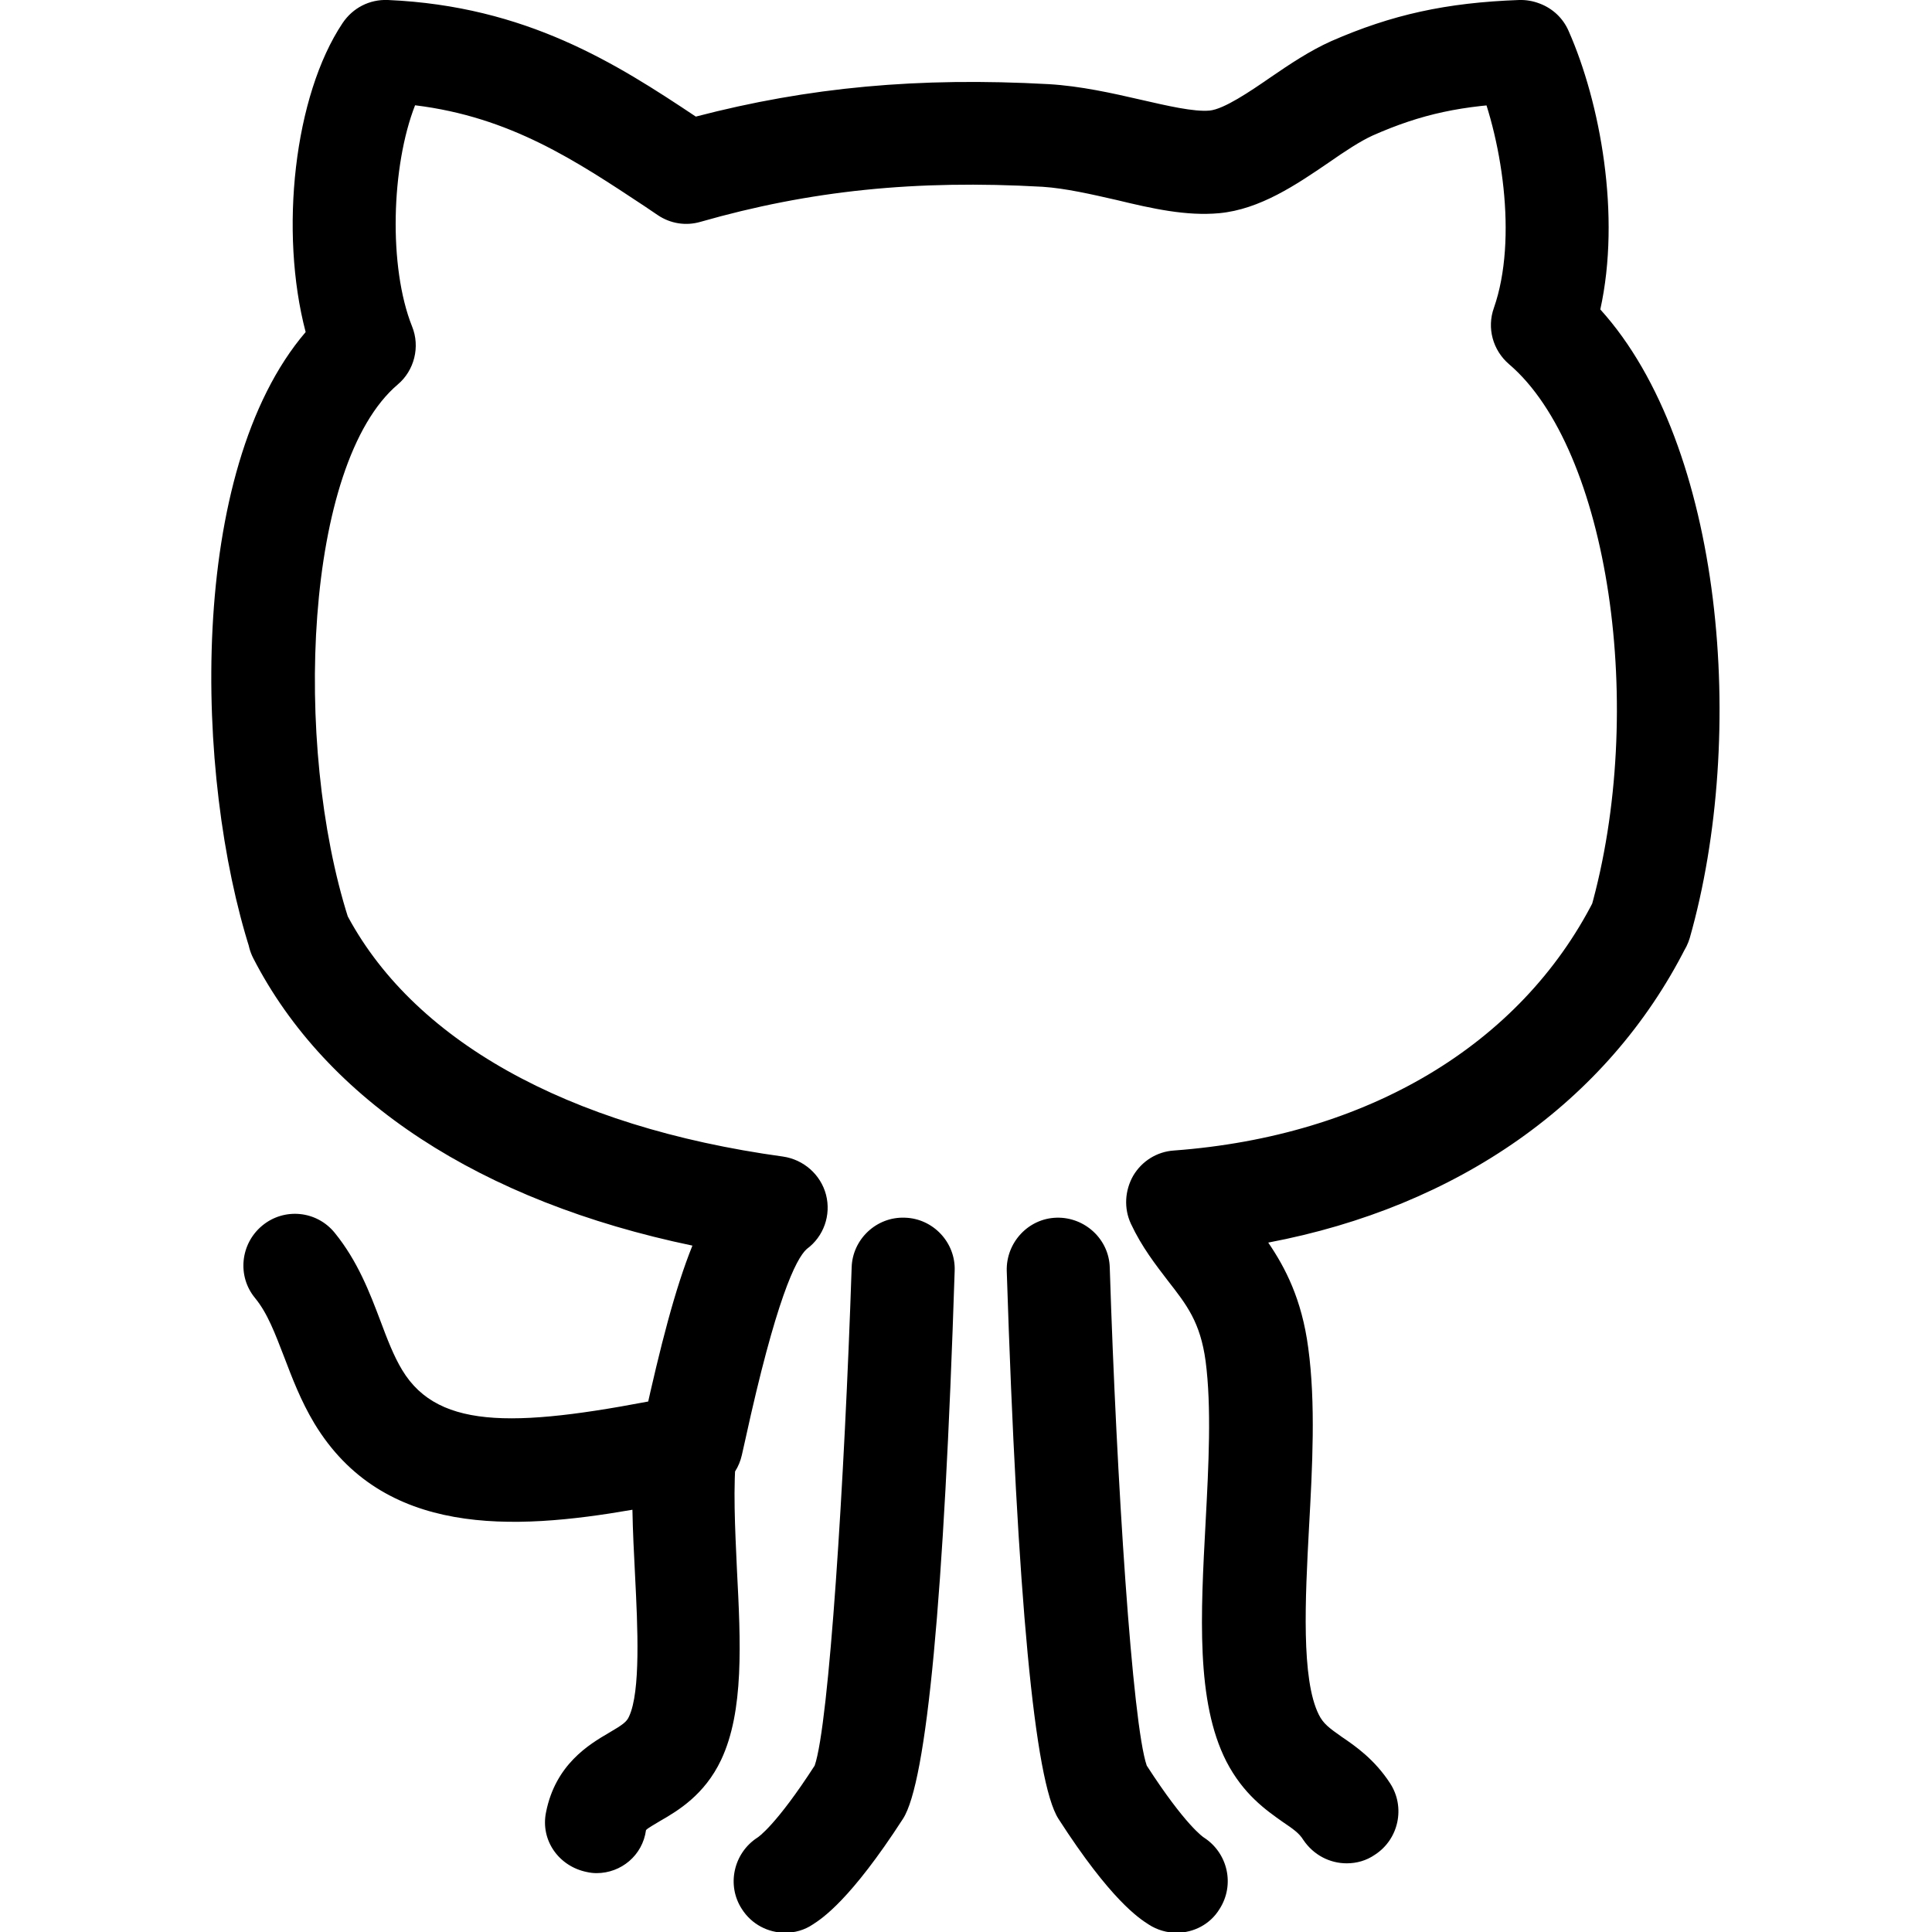
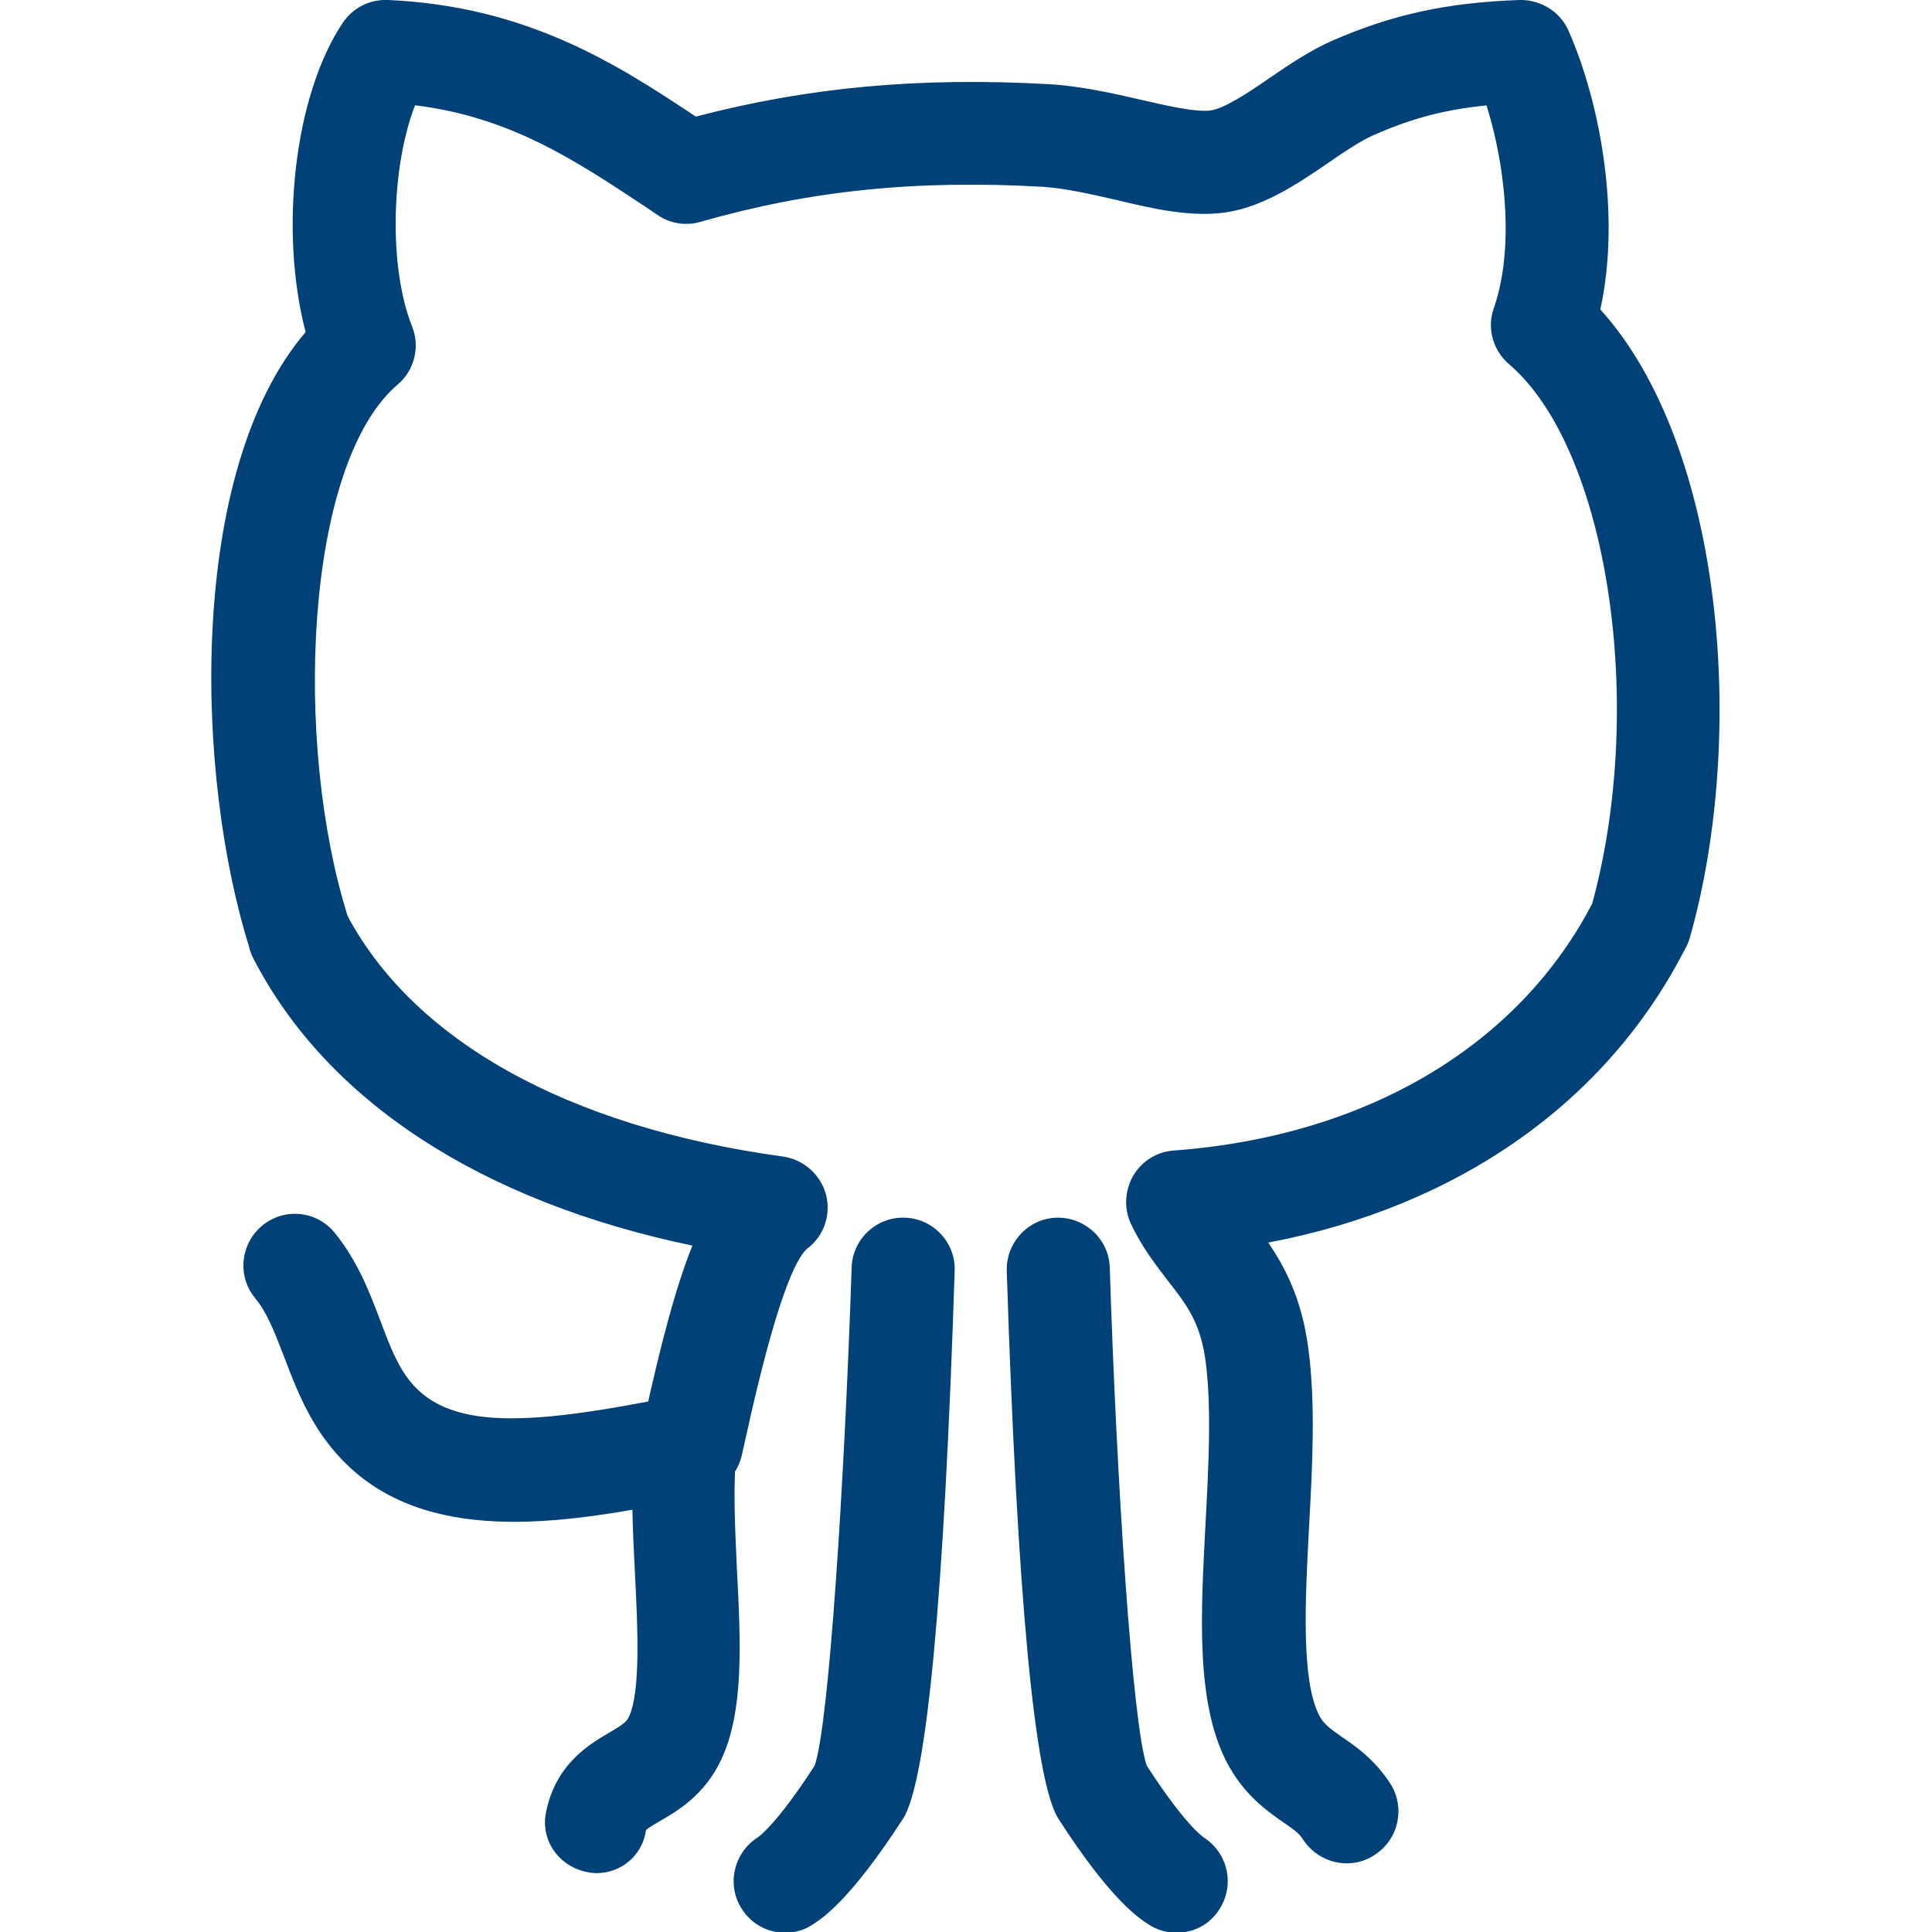
<svg xmlns="http://www.w3.org/2000/svg" viewBox="0 0 1024 1024">
-   <path d="M158.6 522.6c-11.6 0-22.4-7.402-26-19.002-29.4-91.8-33.6-254 29.4-327.6-14-53.2-6.2-125.2 19.599-163.8 5.4-8 14.2-12.6 24-12.2 73.4 3.201 121.2 33.8 163.2 61.8 59.8-15.599 118-21 187-17.2 17 1 33.8 4.8 48.6 8.2 14 3.2 28.4 6.601 36.8 5.801 7.6-.8 21.2-10 32.2-17.6 10.2-7 21-14.2 32.2-19.2 32-14 60.8-20.4 99.6-21.8 15-.4 27.8 11.199 28.399 26.4s-11.2 27.799-26.4 28.2c-32.2 1.2-53.8 5.8-79.6 17.2-6.6 3-14.8 8.4-23.4 14.4-17 11.6-36.4 24.8-58 26.8-17.4 1.6-35.4-2.4-54.4-7-13.2-3-27-6.2-39.2-7-67.4-3.8-123.4 2-181.4 18.6-7.6 2.2-15.8 1-22.6-3.6l-6.8-4.6C305.198 85.2 270.6 62 220 55.8c-12.6 32.2-14.199 85.6-1.6 117.2 4.401 10.8 1.201 23.399-7.599 30.8-49.4 42-55.6 190.6-26.2 282.8 4.6 14.4-3.4 29.8-17.8 34.4-2.8 1.2-5.6 1.6-8.2 1.6zm207.999 269.998c-2 0-4.002-.2-6.002-.6-14.8-3.2-24-17.8-20.8-32.6l1.8-7.8c8.4-38 16.2-68.6 25.4-91.4-112.2-23.4-194-76.8-232.8-152.4-6.8-13.4-1.6-30 11.801-36.8s30-1.599 36.8 11.802c35 68.2 117.4 114.4 232.2 130.2 11 1.6 20 9.6 22.8 20.199 2.8 10.8-1.2 22.2-10.2 28.8-5.8 5.2-16.4 27-32.6 101.2l-1.8 8c-2.8 12.6-14 21.399-26.6 21.399zm-50.403 200.2c-1.8 0-3.4-.2-5.2-.6-14.8-3-24.6-16.8-21.6-31.6 5-25.4 22.8-36 33.4-42.2 7.2-4.2 9.4-5.8 10.6-8.6 6.2-13.2 4.6-47.4 3.2-74.8-.6-11.6-1.199-23.4-1.399-34.8-63.4 11-132.2 14.4-168.601-45.8-7.2-12-11.8-24.2-16-35.2-4.8-12.4-8.8-23.2-15.4-31.2-9.599-11.6-7.8-28.8 3.8-38.4s28.8-8 38.4 3.8c12.2 15 18.6 31.8 24.2 46.6 3.6 9.6 7 18.6 11.6 26.2 19.6 32.4 62.399 30.4 144.8 13.8 8.6-1.8 17.399.8 23.8 6.6 6.4 6 9.6 14.6 8.6 23.199-2 17.4-.8 40.2.2 62.2 2 38.6 3.8 75-8.4 100.8-8.8 18.6-23 27-32.4 32.4-2.6 1.6-6.6 3.8-7.4 4.8-1.8 13.4-13.2 22.801-26.2 22.801zm397.599-5.2c-9 0-17.6-4.397-23-12.397-2.2-3.6-5.4-5.8-11-9.6-8.8-6.2-20.8-14.6-29.8-32-16.2-31.8-13.6-78-11-126.8 1.599-30 3.198-61-.002-85.4-2.8-20.6-10-29.8-20-42.6-6.4-8.4-13.8-17.801-19.6-30.202-3.8-8.2-3.2-17.6 1.2-25.4 4.6-7.8 12.6-12.8 21.6-13.4 102.6-7.6 183.6-56 222.6-132.6 6.8-13.4 23.2-18.8 36.8-12 13.4 6.8 18.8 23.2 12 36.8-41.6 82.2-121 137.6-221.4 156.6 9 13.2 17.8 30 21.2 55.8 4 29.4 2.2 63 .4 95.4-2 37.6-4.2 80.2 5.201 99 2.4 4.8 5.4 7 12.2 11.8 7.4 5 17.4 12 25.6 24.599s4.601 29.6-7.998 37.8c-4.6 3.2-9.8 4.6-15 4.6zm155.4-470.596c-2.4 0-5.002-.4-7.402-.999-14.6-4.2-23-19.2-18.8-33.8 30.2-106.2 9.6-244.2-43.2-289.2-8.599-7.4-11.8-19.2-8-29.8 12.8-36.6 4.2-91.6-10.399-124.8-6-13.8.2-30 14-36s30 .2 36 14c16.8 38 27.8 97.8 16.8 147.6 65.2 72 78 225.6 47.4 333.2-3.6 12-14.399 19.8-26.399 19.799zm-245.601 507.401c-5 0-10.2-1.4-14.8-4.4-5-3.2-20-12.8-47.8-56-12.6-19.6-21.8-117.2-27.399-290.4-.4-15 11.4-27.799 26.4-28.2s27.8 11.4 28.2 26.4c3.6 113.4 12 242 19.6 264 20.4 31.6 30 38 30.4 38.2 12.6 8.2 16.399 25 8.199 37.8-5 8.2-13.8 12.6-22.8 12.6zm-207.401 0c-9 0-17.8-4.4-23-12.6-8.2-12.6-4.4-29.6 8.2-37.8.4-.2 10-6.6 30.4-38.2 7.6-21.8 15.8-150.6 19.6-264 .4-15 13.2-27 28.2-26.4 15 .4 27 13.2 26.4 28.2-5.6 173.2-14.8 271-27.4 290.4-27.8 43-42.8 52.8-47.8 56-4.4 3-9.6 4.4-14.6 4.4z" />
+   <style type="text/css">
+         
+         .st0 {
+             fill: #004178;
+         }
+         
+     </style>
+   <path class="st0" d="M158.6 522.6c-11.6 0-22.4-7.402-26-19.002-29.4-91.8-33.6-254 29.4-327.6-14-53.2-6.2-125.2 19.599-163.8 5.4-8 14.2-12.6 24-12.2 73.4 3.201 121.2 33.8 163.2 61.8 59.8-15.599 118-21 187-17.2 17 1 33.8 4.8 48.6 8.2 14 3.2 28.4 6.601 36.8 5.801 7.6-.8 21.2-10 32.2-17.6 10.2-7 21-14.2 32.2-19.2 32-14 60.8-20.4 99.6-21.8 15-.4 27.8 11.199 28.399 26.4s-11.2 27.799-26.4 28.2c-32.2 1.2-53.8 5.8-79.6 17.2-6.6 3-14.8 8.4-23.4 14.4-17 11.6-36.4 24.8-58 26.8-17.4 1.6-35.4-2.4-54.4-7-13.2-3-27-6.2-39.2-7-67.4-3.8-123.4 2-181.4 18.6-7.6 2.2-15.8 1-22.6-3.6l-6.8-4.6C305.198 85.2 270.6 62 220 55.8c-12.6 32.2-14.199 85.6-1.6 117.2 4.401 10.8 1.201 23.399-7.599 30.8-49.4 42-55.6 190.6-26.2 282.8 4.6 14.4-3.4 29.8-17.8 34.4-2.8 1.2-5.6 1.6-8.2 1.6zm207.999 269.998c-2 0-4.002-.2-6.002-.6-14.8-3.2-24-17.8-20.8-32.6l1.8-7.8c8.4-38 16.2-68.6 25.4-91.4-112.2-23.4-194-76.8-232.8-152.4-6.8-13.4-1.6-30 11.801-36.8s30-1.599 36.8 11.802c35 68.2 117.4 114.4 232.2 130.2 11 1.6 20 9.6 22.8 20.199 2.8 10.8-1.2 22.2-10.2 28.8-5.8 5.2-16.4 27-32.6 101.2l-1.8 8c-2.8 12.6-14 21.399-26.6 21.399zm-50.403 200.2c-1.8 0-3.4-.2-5.2-.6-14.8-3-24.6-16.8-21.6-31.6 5-25.4 22.8-36 33.4-42.2 7.2-4.2 9.4-5.8 10.6-8.6 6.2-13.2 4.6-47.4 3.2-74.8-.6-11.6-1.199-23.4-1.399-34.8-63.4 11-132.2 14.4-168.601-45.8-7.2-12-11.8-24.2-16-35.2-4.8-12.4-8.8-23.2-15.4-31.2-9.599-11.6-7.8-28.8 3.8-38.4s28.8-8 38.4 3.8c12.2 15 18.6 31.8 24.2 46.6 3.6 9.6 7 18.6 11.6 26.2 19.6 32.4 62.399 30.4 144.8 13.8 8.6-1.8 17.399.8 23.8 6.6 6.4 6 9.6 14.6 8.6 23.199-2 17.4-.8 40.2.2 62.2 2 38.6 3.8 75-8.4 100.8-8.8 18.6-23 27-32.4 32.4-2.6 1.6-6.6 3.8-7.4 4.8-1.8 13.4-13.2 22.801-26.2 22.801zm397.599-5.2c-9 0-17.6-4.397-23-12.397-2.2-3.6-5.4-5.8-11-9.6-8.8-6.2-20.8-14.6-29.8-32-16.2-31.8-13.6-78-11-126.8 1.599-30 3.198-61-.002-85.4-2.8-20.6-10-29.8-20-42.6-6.4-8.4-13.8-17.801-19.6-30.202-3.8-8.2-3.2-17.6 1.2-25.4 4.6-7.8 12.6-12.8 21.6-13.4 102.6-7.6 183.6-56 222.6-132.6 6.8-13.4 23.2-18.8 36.8-12 13.4 6.8 18.8 23.2 12 36.8-41.6 82.2-121 137.6-221.4 156.6 9 13.2 17.8 30 21.2 55.8 4 29.4 2.2 63 .4 95.4-2 37.6-4.2 80.2 5.201 99 2.4 4.8 5.4 7 12.2 11.8 7.4 5 17.4 12 25.6 24.599s4.601 29.6-7.998 37.8c-4.6 3.2-9.8 4.6-15 4.6zm155.4-470.596c-2.4 0-5.002-.4-7.402-.999-14.6-4.2-23-19.2-18.8-33.8 30.2-106.2 9.6-244.2-43.2-289.2-8.599-7.4-11.8-19.2-8-29.8 12.8-36.6 4.2-91.6-10.399-124.8-6-13.8.2-30 14-36s30 .2 36 14c16.8 38 27.8 97.8 16.8 147.6 65.2 72 78 225.6 47.4 333.2-3.6 12-14.399 19.8-26.399 19.799zm-245.601 507.401c-5 0-10.2-1.4-14.8-4.4-5-3.2-20-12.8-47.8-56-12.6-19.6-21.8-117.2-27.399-290.4-.4-15 11.4-27.799 26.4-28.2s27.8 11.4 28.2 26.4c3.6 113.4 12 242 19.6 264 20.4 31.6 30 38 30.4 38.2 12.6 8.2 16.399 25 8.199 37.8-5 8.2-13.8 12.6-22.8 12.6zm-207.401 0c-9 0-17.8-4.4-23-12.6-8.2-12.6-4.4-29.6 8.2-37.8.4-.2 10-6.6 30.4-38.2 7.6-21.8 15.8-150.6 19.6-264 .4-15 13.2-27 28.2-26.4 15 .4 27 13.2 26.4 28.2-5.6 173.2-14.8 271-27.4 290.4-27.8 43-42.8 52.8-47.8 56-4.4 3-9.6 4.4-14.6 4.4z" />
</svg>
